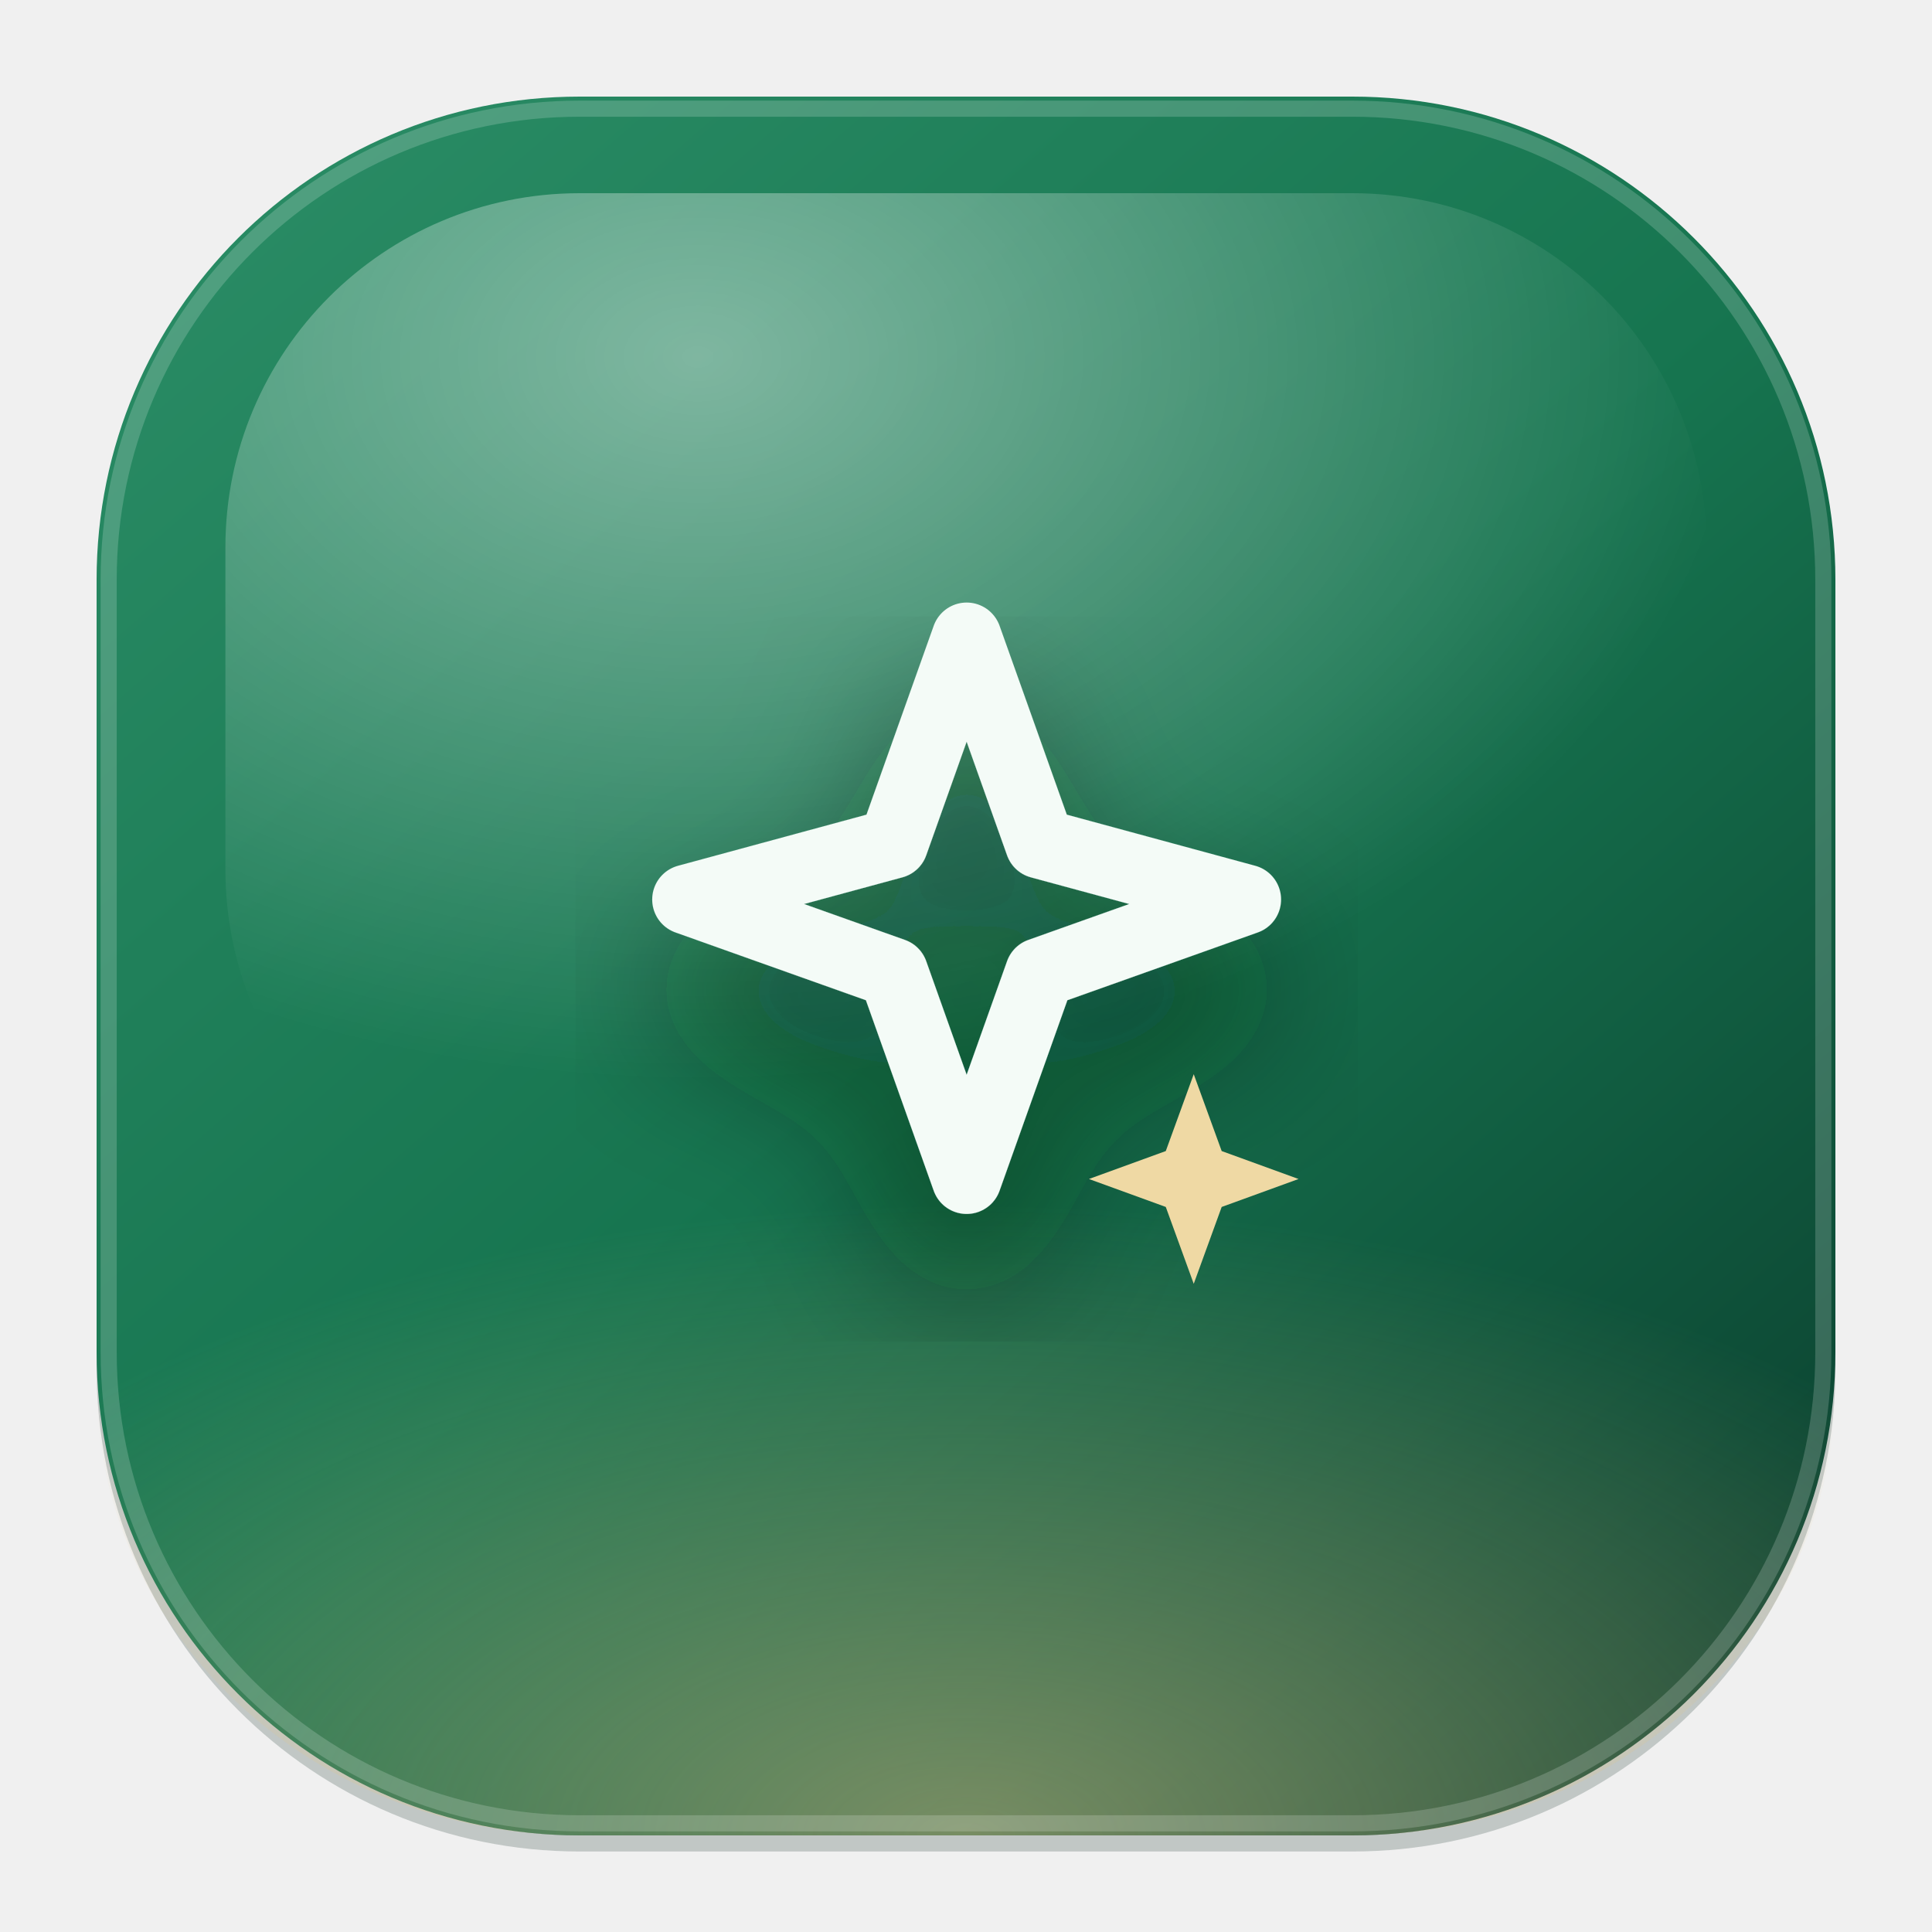
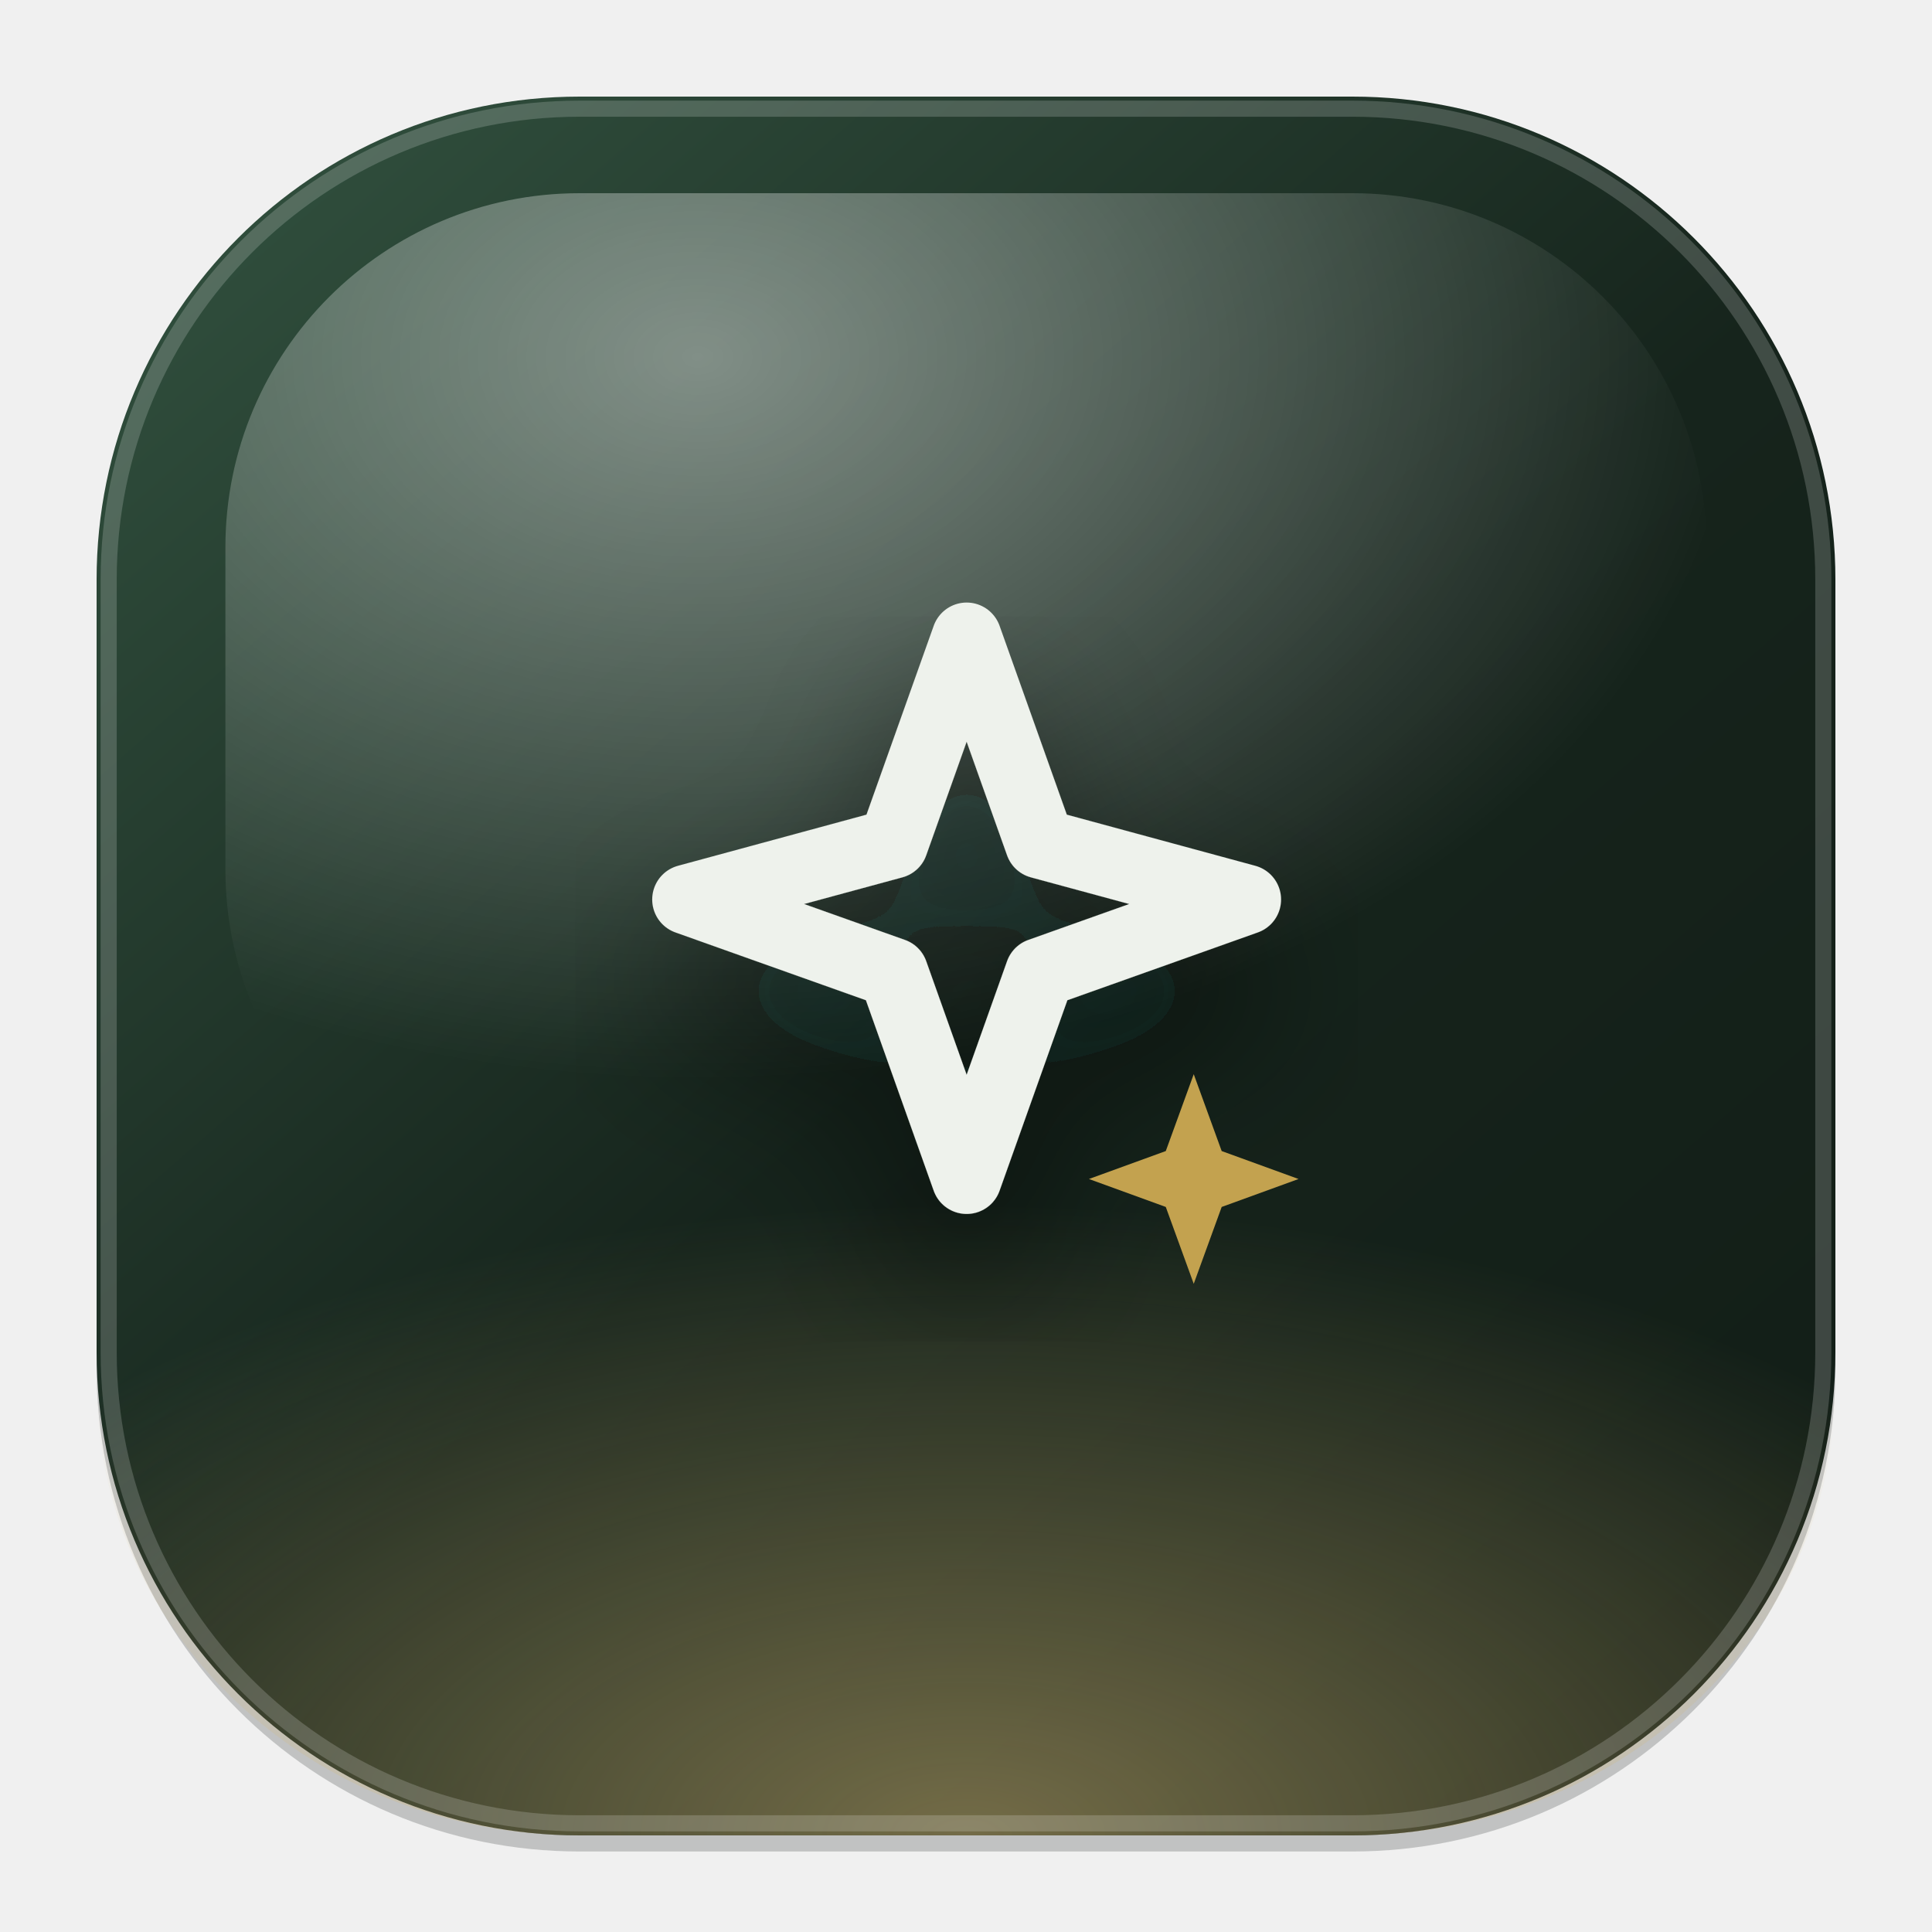
<svg xmlns="http://www.w3.org/2000/svg" width="120" height="120" viewBox="0 0 120 120" fill="none">
  <defs>
    <linearGradient id="g" x1="14" y1="8" x2="108" y2="116" gradientUnits="userSpaceOnUse">
-       <stop offset="0" stop-color="#2A8C65" />
-       <stop offset="0.5" stop-color="#16744F" />
-       <stop offset="1" stop-color="#0A3B2C" />
+       <stop offset="0" stop-color="#31503E" />
+       <stop offset="0.5" stop-color="#16241C" />
+       <stop offset="1" stop-color="#121D16" />
    </linearGradient>
    <radialGradient id="sheen" cx="0.32" cy="0.16" r="0.7">
      <stop offset="0" stop-color="#ffffff" stop-opacity="0.42" />
      <stop offset="1" stop-color="#ffffff" stop-opacity="0" />
    </radialGradient>
    <radialGradient id="glow" cx="0.5" cy="1" r="0.7">
-       <stop offset="0" stop-color="#E0C58A" stop-opacity="0.5" />
-       <stop offset="1" stop-color="#E0C58A" stop-opacity="0" />
+       <stop offset="0" stop-color="#D3B876" stop-opacity="0.5" />
+       <stop offset="1" stop-color="#D3B876" stop-opacity="0" />
    </radialGradient>
    <filter id="ds" x="-20%" y="-20%" width="140%" height="150%">
-       <feDropShadow dx="0" dy="2.5" stdDeviation="2.2" flood-color="#042118" flood-opacity="0.55" />
+       <feDropShadow dx="0" dy="2.5" stdDeviation="2.2" flood-color="#060C09" flood-opacity="0.55" />
    </filter>
  </defs>
-   <rect x="6" y="7" width="108" height="108" rx="30" fill="#042118" opacity="0.2" />
+   <rect x="6" y="7" width="108" height="108" rx="30" fill="#060C09" opacity="0.2" />
  <rect x="6" y="6" width="108" height="108" rx="30" fill="url(#g)" />
  <rect x="6" y="58" width="108" height="56" rx="30" fill="url(#glow)" />
  <rect x="14" y="12" width="92" height="64" rx="22" fill="url(#sheen)" />
  <rect x="6.75" y="6.75" width="106.5" height="106.5" rx="29.25" fill="none" stroke="#ffffff" stroke-opacity="0.18" />
-   <g filter="url(#ds)" transform="translate(34,32) scale(2.17)" fill="none" stroke="#F4FBF7" stroke-width="2" stroke-linecap="round" stroke-linejoin="round">
+   <g filter="url(#ds)" transform="translate(34,32) scale(2.17)" fill="none" stroke="#EEF2EC" stroke-width="2" stroke-linecap="round" stroke-linejoin="round">
    <path d="M12 3.5l2.1 5.9L20 11l-5.9 2.1L12 19l-2.1-5.9L4 11l5.9-1.6L12 3.5Z" />
  </g>
  <g transform="translate(34,32) scale(2.17)">
-     <path d="M18.5 16l.8 2.2 2.2.8-2.2.8-.8 2.2-.8-2.2-2.2-.8 2.2-.8.8-2.2Z" fill="#EFD9A4" stroke="none" />
+     <path d="M18.5 16l.8 2.2 2.2.8-2.2.8-.8 2.2-.8-2.2-2.2-.8 2.2-.8.8-2.2Z" fill="#C3A24F" stroke="none" />
  </g>
</svg>
